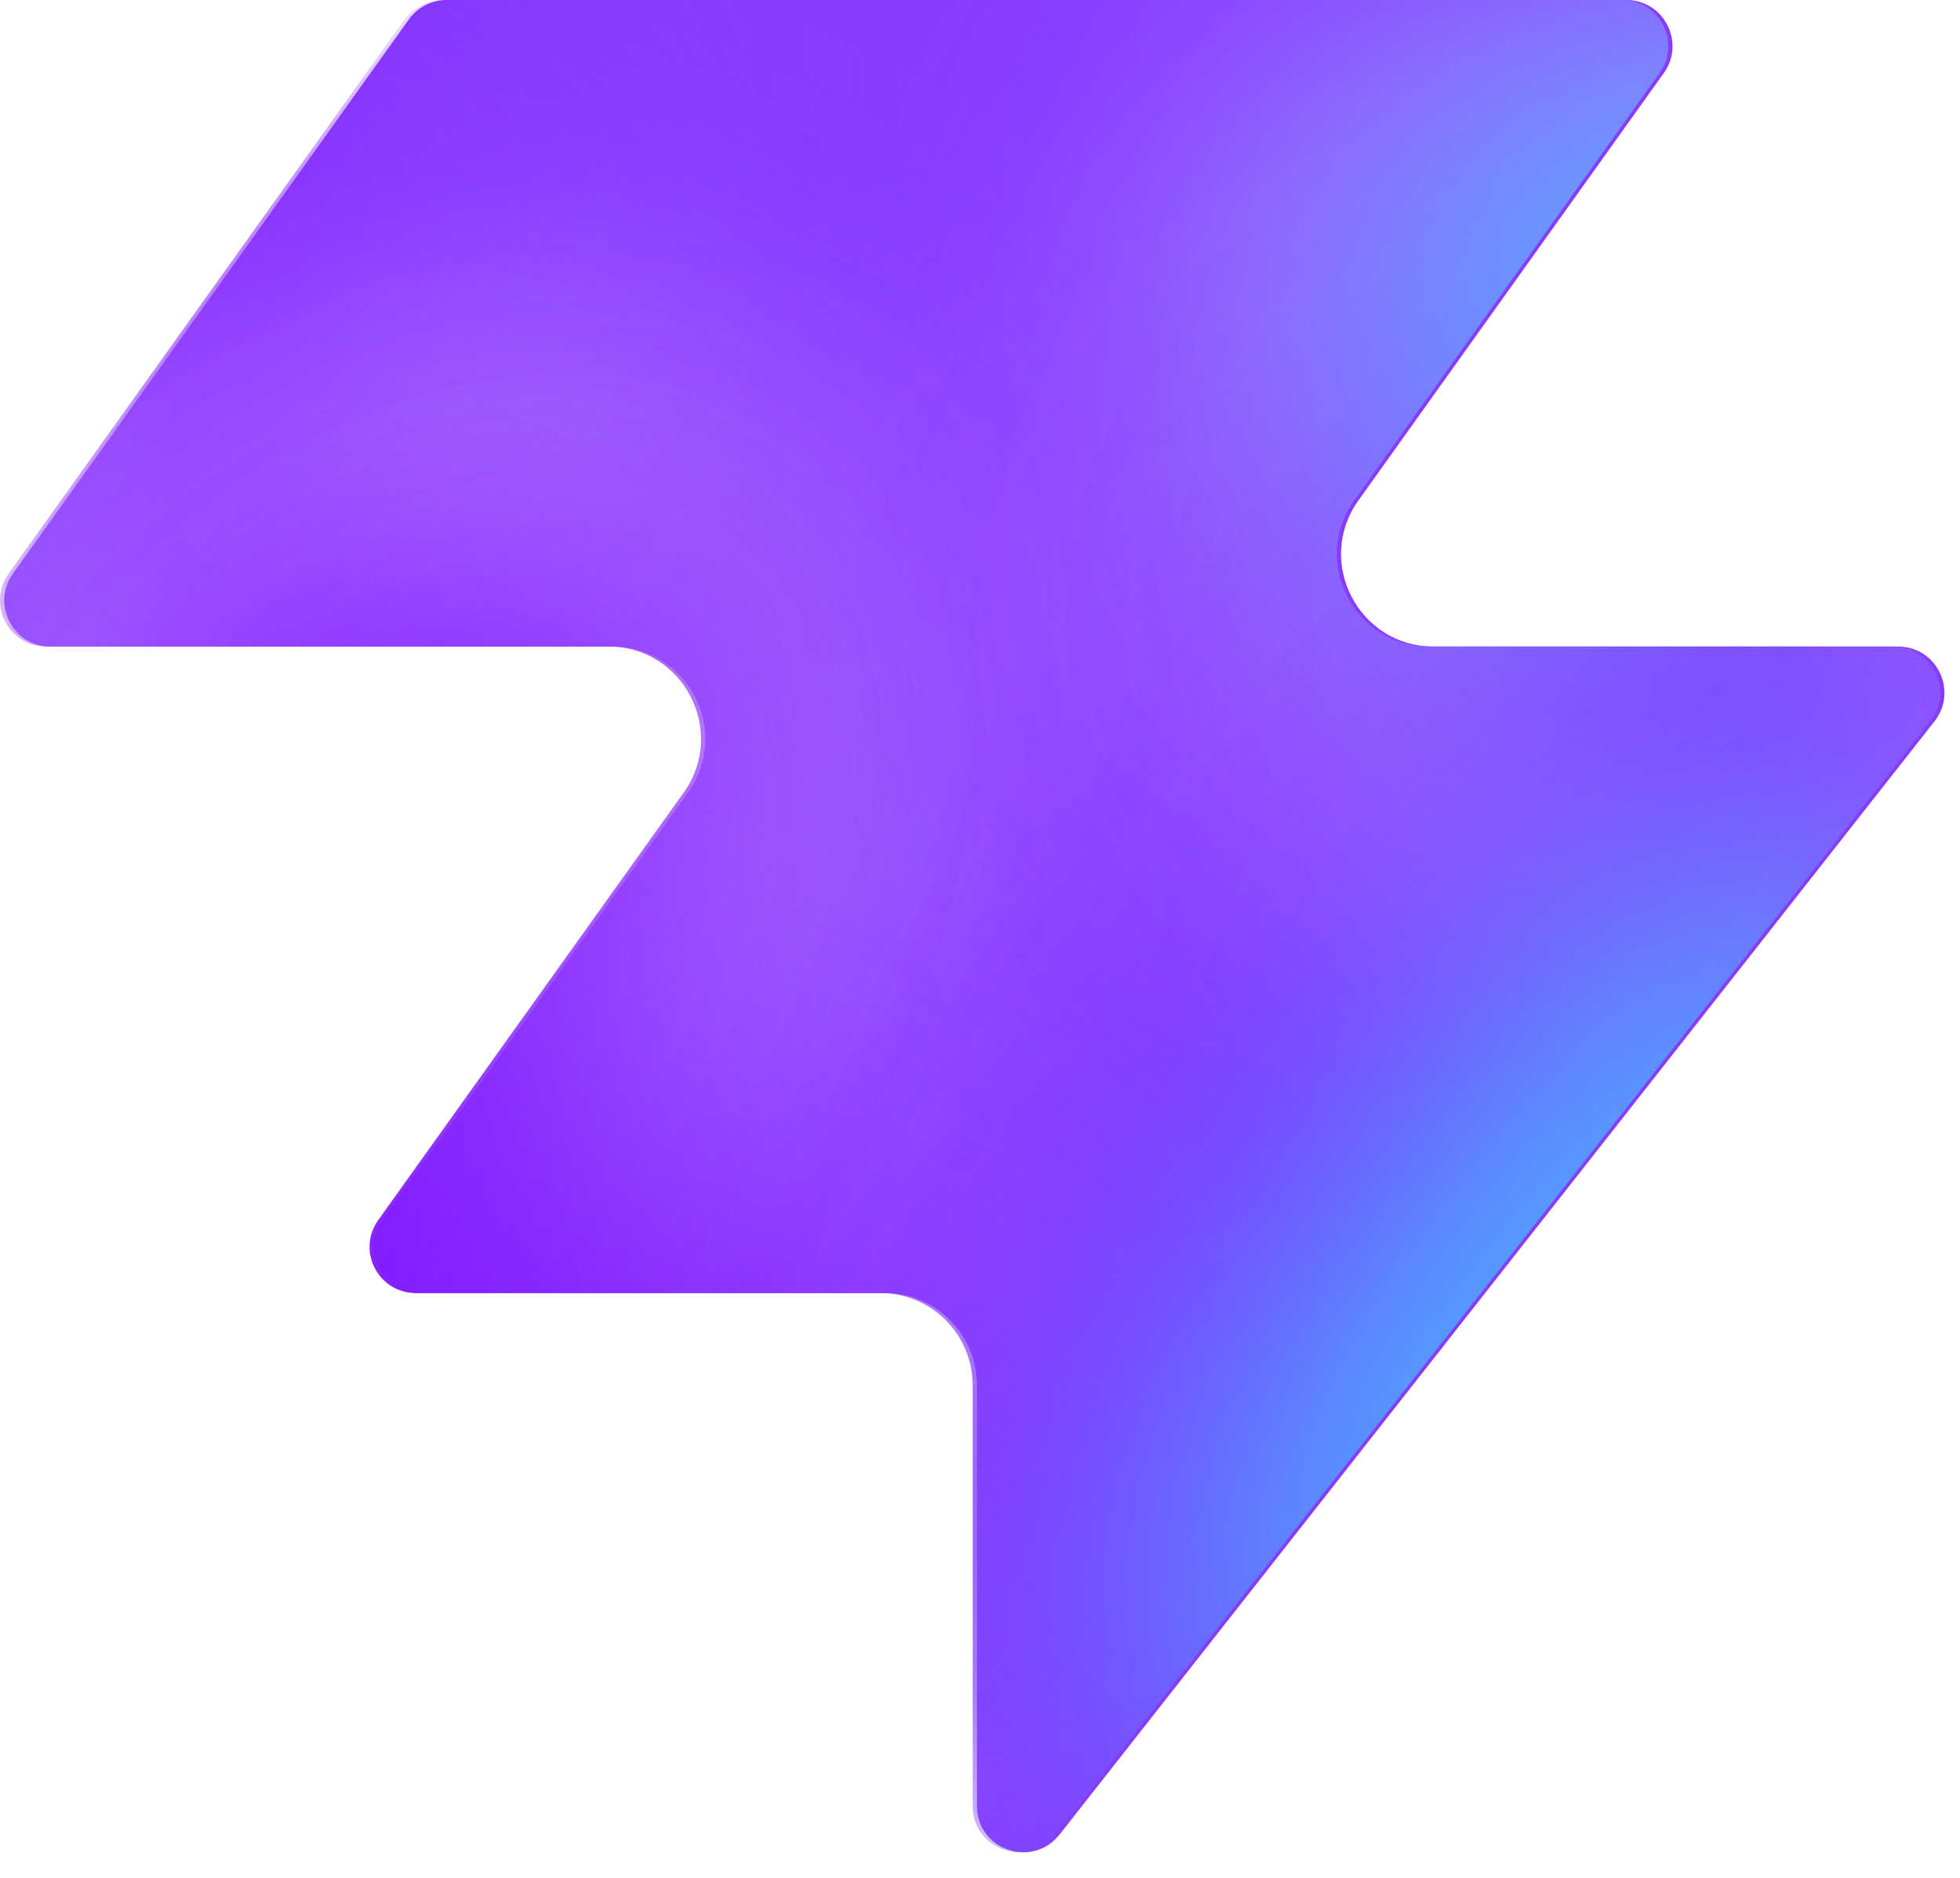
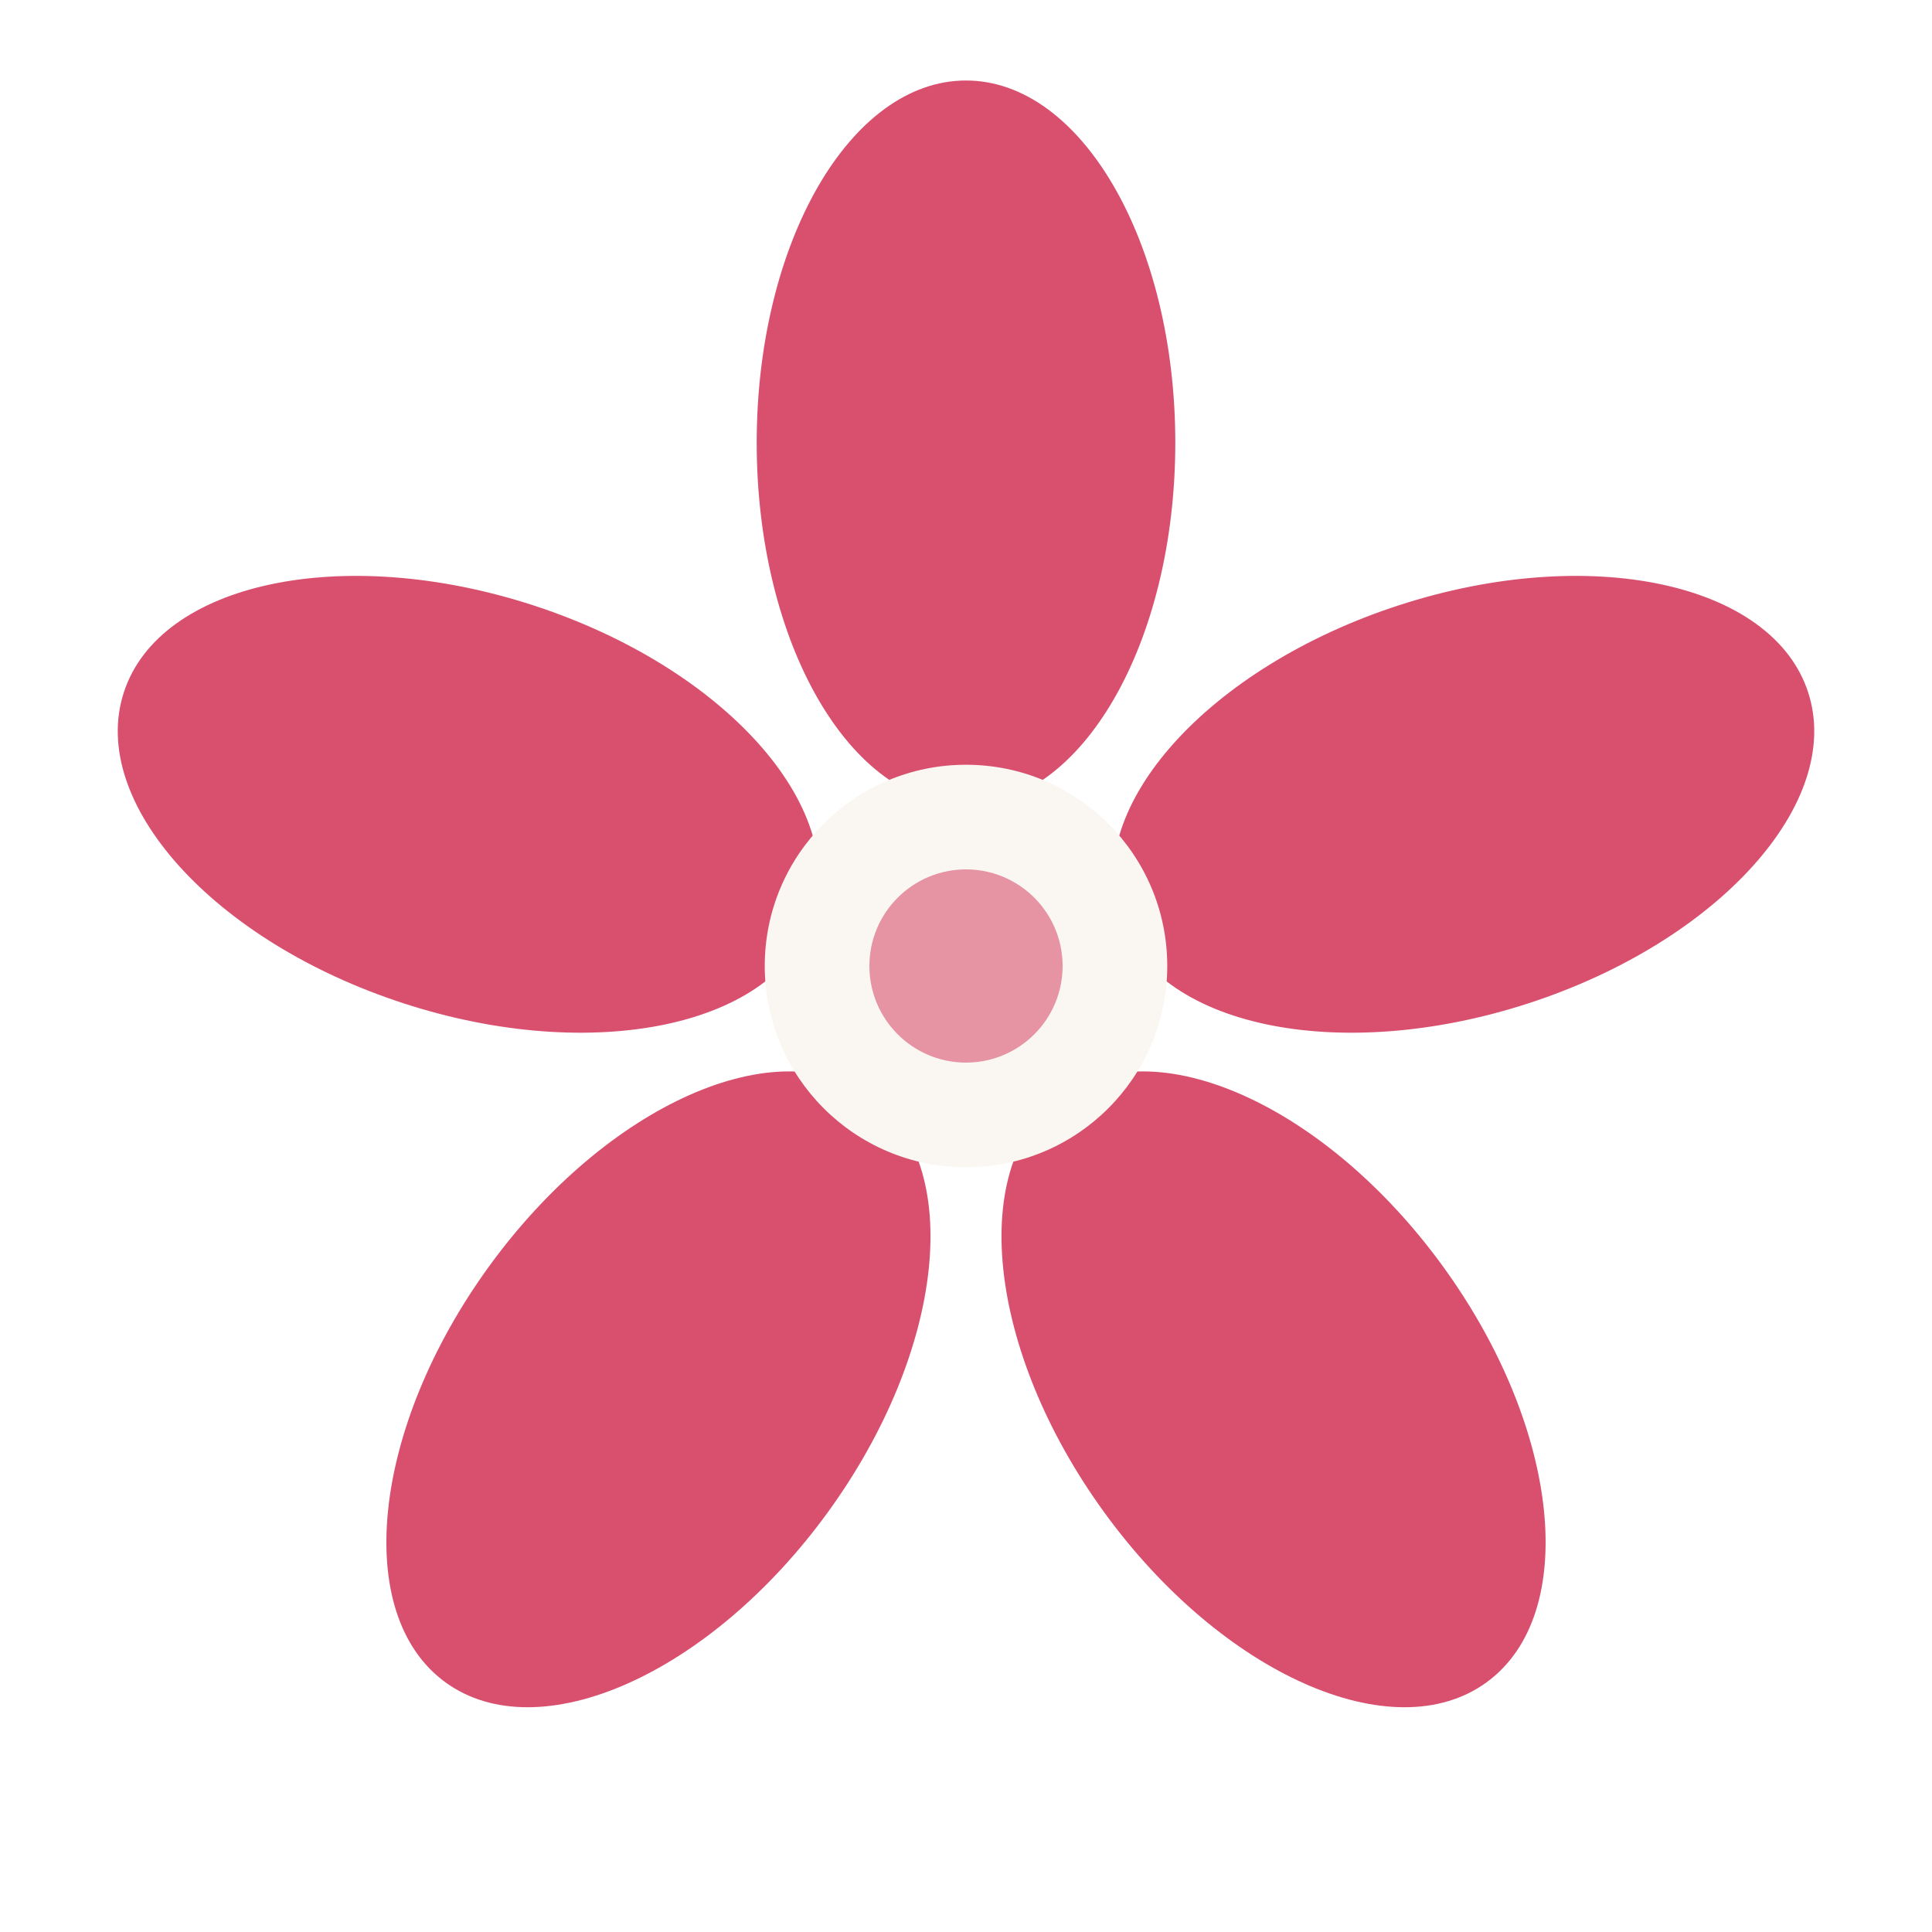
- <svg xmlns="http://www.w3.org/2000/svg" width="48" height="46" fill="none" viewBox="0 0 48 46">
-   <path fill="#863bff" d="M25.946 44.938c-.664.845-2.021.375-2.021-.698V33.937a2.26 2.26 0 0 0-2.262-2.262H10.287c-.92 0-1.456-1.04-.92-1.788l7.48-10.471c1.07-1.497 0-3.578-1.842-3.578H1.237c-.92 0-1.456-1.04-.92-1.788L10.013.474c.214-.297.556-.474.92-.474h28.894c.92 0 1.456 1.04.92 1.788l-7.48 10.471c-1.07 1.498 0 3.579 1.842 3.579h11.377c.943 0 1.473 1.088.89 1.83L25.947 44.94z" style="fill:#863bff;fill:color(display-p3 .525 .23 1);fill-opacity:1" />
-   <mask id="a" width="48" height="46" x="0" y="0" maskUnits="userSpaceOnUse" style="mask-type:alpha">
-     <path fill="#000" d="M25.842 44.938c-.664.844-2.021.375-2.021-.698V33.937a2.26 2.26 0 0 0-2.262-2.262H10.183c-.92 0-1.456-1.04-.92-1.788l7.48-10.471c1.07-1.498 0-3.579-1.842-3.579H1.133c-.92 0-1.456-1.04-.92-1.787L9.91.473c.214-.297.556-.474.92-.474h28.894c.92 0 1.456 1.04.92 1.788l-7.48 10.471c-1.07 1.498 0 3.578 1.842 3.578h11.377c.943 0 1.473 1.088.89 1.832L25.843 44.94z" style="fill:#000;fill-opacity:1" />
-   </mask>
-   <g mask="url(#a)">
-     <g filter="url(#b)">
-       <ellipse cx="5.508" cy="14.704" fill="#ede6ff" rx="5.508" ry="14.704" style="fill:#ede6ff;fill:color(display-p3 .927 .903 1);fill-opacity:1" transform="matrix(.00324 1 1 -.00324 -4.47 31.516)" />
-     </g>
-     <g filter="url(#c)">
-       <ellipse cx="10.399" cy="29.851" fill="#ede6ff" rx="10.399" ry="29.851" style="fill:#ede6ff;fill:color(display-p3 .927 .903 1);fill-opacity:1" transform="matrix(.00324 1 1 -.00324 -39.328 7.883)" />
-     </g>
-     <g filter="url(#d)">
-       <ellipse cx="5.508" cy="30.487" fill="#7e14ff" rx="5.508" ry="30.487" style="fill:#7e14ff;fill:color(display-p3 .492 .077 1);fill-opacity:1" transform="rotate(89.814 -25.913 -14.639)scale(1 -1)" />
-     </g>
-     <g filter="url(#e)">
-       <ellipse cx="5.508" cy="30.599" fill="#7e14ff" rx="5.508" ry="30.599" style="fill:#7e14ff;fill:color(display-p3 .492 .077 1);fill-opacity:1" transform="rotate(89.814 -32.644 -3.334)scale(1 -1)" />
-     </g>
-     <g filter="url(#f)">
-       <ellipse cx="5.508" cy="30.599" fill="#7e14ff" rx="5.508" ry="30.599" style="fill:#7e14ff;fill:color(display-p3 .492 .077 1);fill-opacity:1" transform="matrix(.00324 1 1 -.00324 -34.34 30.47)" />
-     </g>
-     <g filter="url(#g)">
-       <ellipse cx="14.072" cy="22.078" fill="#ede6ff" rx="14.072" ry="22.078" style="fill:#ede6ff;fill:color(display-p3 .927 .903 1);fill-opacity:1" transform="rotate(93.35 24.506 48.493)scale(-1 1)" />
-     </g>
-     <g filter="url(#h)">
-       <ellipse cx="3.47" cy="21.501" fill="#7e14ff" rx="3.47" ry="21.501" style="fill:#7e14ff;fill:color(display-p3 .492 .077 1);fill-opacity:1" transform="rotate(89.009 28.708 47.59)scale(-1 1)" />
-     </g>
-     <g filter="url(#i)">
-       <ellipse cx="3.47" cy="21.501" fill="#7e14ff" rx="3.47" ry="21.501" style="fill:#7e14ff;fill:color(display-p3 .492 .077 1);fill-opacity:1" transform="rotate(89.009 28.708 47.59)scale(-1 1)" />
-     </g>
-     <g filter="url(#j)">
-       <ellipse cx=".387" cy="8.972" fill="#7e14ff" rx="4.407" ry="29.108" style="fill:#7e14ff;fill:color(display-p3 .492 .077 1);fill-opacity:1" transform="rotate(39.51 .387 8.972)" />
-     </g>
-     <g filter="url(#k)">
-       <ellipse cx="47.523" cy="-6.092" fill="#7e14ff" rx="4.407" ry="29.108" style="fill:#7e14ff;fill:color(display-p3 .492 .077 1);fill-opacity:1" transform="rotate(37.892 47.523 -6.092)" />
-     </g>
-     <g filter="url(#l)">
-       <ellipse cx="41.412" cy="6.333" fill="#47bfff" rx="5.971" ry="9.665" style="fill:#47bfff;fill:color(display-p3 .28 .748 1);fill-opacity:1" transform="rotate(37.892 41.412 6.333)" />
-     </g>
-     <g filter="url(#m)">
-       <ellipse cx="-1.879" cy="38.332" fill="#7e14ff" rx="4.407" ry="29.108" style="fill:#7e14ff;fill:color(display-p3 .492 .077 1);fill-opacity:1" transform="rotate(37.892 -1.88 38.332)" />
-     </g>
-     <g filter="url(#n)">
-       <ellipse cx="-1.879" cy="38.332" fill="#7e14ff" rx="4.407" ry="29.108" style="fill:#7e14ff;fill:color(display-p3 .492 .077 1);fill-opacity:1" transform="rotate(37.892 -1.88 38.332)" />
-     </g>
-     <g filter="url(#o)">
-       <ellipse cx="35.651" cy="29.907" fill="#7e14ff" rx="4.407" ry="29.108" style="fill:#7e14ff;fill:color(display-p3 .492 .077 1);fill-opacity:1" transform="rotate(37.892 35.651 29.907)" />
-     </g>
-     <g filter="url(#p)">
-       <ellipse cx="38.418" cy="32.4" fill="#47bfff" rx="5.971" ry="15.297" style="fill:#47bfff;fill:color(display-p3 .28 .748 1);fill-opacity:1" transform="rotate(37.892 38.418 32.4)" />
-     </g>
-   </g>
-   <defs>
-     <filter id="b" width="60.045" height="41.654" x="-19.77" y="16.149" color-interpolation-filters="sRGB" filterUnits="userSpaceOnUse">
-       <feFlood flood-opacity="0" result="BackgroundImageFix" />
-       <feBlend in="SourceGraphic" in2="BackgroundImageFix" result="shape" />
-       <feGaussianBlur result="effect1_foregroundBlur_2002_17158" stdDeviation="7.659" />
-     </filter>
-     <filter id="c" width="90.34" height="51.437" x="-54.613" y="-7.533" color-interpolation-filters="sRGB" filterUnits="userSpaceOnUse">
-       <feFlood flood-opacity="0" result="BackgroundImageFix" />
-       <feBlend in="SourceGraphic" in2="BackgroundImageFix" result="shape" />
-       <feGaussianBlur result="effect1_foregroundBlur_2002_17158" stdDeviation="7.659" />
-     </filter>
-     <filter id="d" width="79.355" height="29.4" x="-49.64" y="2.03" color-interpolation-filters="sRGB" filterUnits="userSpaceOnUse">
-       <feFlood flood-opacity="0" result="BackgroundImageFix" />
-       <feBlend in="SourceGraphic" in2="BackgroundImageFix" result="shape" />
-       <feGaussianBlur result="effect1_foregroundBlur_2002_17158" stdDeviation="4.596" />
-     </filter>
-     <filter id="e" width="79.579" height="29.4" x="-45.045" y="20.029" color-interpolation-filters="sRGB" filterUnits="userSpaceOnUse">
-       <feFlood flood-opacity="0" result="BackgroundImageFix" />
-       <feBlend in="SourceGraphic" in2="BackgroundImageFix" result="shape" />
-       <feGaussianBlur result="effect1_foregroundBlur_2002_17158" stdDeviation="4.596" />
-     </filter>
-     <filter id="f" width="79.579" height="29.4" x="-43.513" y="21.178" color-interpolation-filters="sRGB" filterUnits="userSpaceOnUse">
-       <feFlood flood-opacity="0" result="BackgroundImageFix" />
-       <feBlend in="SourceGraphic" in2="BackgroundImageFix" result="shape" />
-       <feGaussianBlur result="effect1_foregroundBlur_2002_17158" stdDeviation="4.596" />
-     </filter>
-     <filter id="g" width="74.749" height="58.852" x="15.756" y="-17.901" color-interpolation-filters="sRGB" filterUnits="userSpaceOnUse">
-       <feFlood flood-opacity="0" result="BackgroundImageFix" />
-       <feBlend in="SourceGraphic" in2="BackgroundImageFix" result="shape" />
-       <feGaussianBlur result="effect1_foregroundBlur_2002_17158" stdDeviation="7.659" />
-     </filter>
-     <filter id="h" width="61.377" height="25.362" x="23.548" y="2.284" color-interpolation-filters="sRGB" filterUnits="userSpaceOnUse">
-       <feFlood flood-opacity="0" result="BackgroundImageFix" />
-       <feBlend in="SourceGraphic" in2="BackgroundImageFix" result="shape" />
-       <feGaussianBlur result="effect1_foregroundBlur_2002_17158" stdDeviation="4.596" />
-     </filter>
-     <filter id="i" width="61.377" height="25.362" x="23.548" y="2.284" color-interpolation-filters="sRGB" filterUnits="userSpaceOnUse">
-       <feFlood flood-opacity="0" result="BackgroundImageFix" />
-       <feBlend in="SourceGraphic" in2="BackgroundImageFix" result="shape" />
-       <feGaussianBlur result="effect1_foregroundBlur_2002_17158" stdDeviation="4.596" />
-     </filter>
-     <filter id="j" width="56.045" height="63.649" x="-27.636" y="-22.853" color-interpolation-filters="sRGB" filterUnits="userSpaceOnUse">
-       <feFlood flood-opacity="0" result="BackgroundImageFix" />
-       <feBlend in="SourceGraphic" in2="BackgroundImageFix" result="shape" />
-       <feGaussianBlur result="effect1_foregroundBlur_2002_17158" stdDeviation="4.596" />
-     </filter>
-     <filter id="k" width="54.814" height="64.646" x="20.116" y="-38.415" color-interpolation-filters="sRGB" filterUnits="userSpaceOnUse">
-       <feFlood flood-opacity="0" result="BackgroundImageFix" />
-       <feBlend in="SourceGraphic" in2="BackgroundImageFix" result="shape" />
-       <feGaussianBlur result="effect1_foregroundBlur_2002_17158" stdDeviation="4.596" />
-     </filter>
-     <filter id="l" width="33.541" height="35.313" x="24.641" y="-11.323" color-interpolation-filters="sRGB" filterUnits="userSpaceOnUse">
-       <feFlood flood-opacity="0" result="BackgroundImageFix" />
-       <feBlend in="SourceGraphic" in2="BackgroundImageFix" result="shape" />
-       <feGaussianBlur result="effect1_foregroundBlur_2002_17158" stdDeviation="4.596" />
-     </filter>
-     <filter id="m" width="54.814" height="64.646" x="-29.286" y="6.009" color-interpolation-filters="sRGB" filterUnits="userSpaceOnUse">
-       <feFlood flood-opacity="0" result="BackgroundImageFix" />
-       <feBlend in="SourceGraphic" in2="BackgroundImageFix" result="shape" />
-       <feGaussianBlur result="effect1_foregroundBlur_2002_17158" stdDeviation="4.596" />
-     </filter>
-     <filter id="n" width="54.814" height="64.646" x="-29.286" y="6.009" color-interpolation-filters="sRGB" filterUnits="userSpaceOnUse">
-       <feFlood flood-opacity="0" result="BackgroundImageFix" />
-       <feBlend in="SourceGraphic" in2="BackgroundImageFix" result="shape" />
-       <feGaussianBlur result="effect1_foregroundBlur_2002_17158" stdDeviation="4.596" />
-     </filter>
-     <filter id="o" width="54.814" height="64.646" x="8.244" y="-2.416" color-interpolation-filters="sRGB" filterUnits="userSpaceOnUse">
-       <feFlood flood-opacity="0" result="BackgroundImageFix" />
-       <feBlend in="SourceGraphic" in2="BackgroundImageFix" result="shape" />
-       <feGaussianBlur result="effect1_foregroundBlur_2002_17158" stdDeviation="4.596" />
-     </filter>
-     <filter id="p" width="39.409" height="43.623" x="18.713" y="10.588" color-interpolation-filters="sRGB" filterUnits="userSpaceOnUse">
-       <feFlood flood-opacity="0" result="BackgroundImageFix" />
-       <feBlend in="SourceGraphic" in2="BackgroundImageFix" result="shape" />
-       <feGaussianBlur result="effect1_foregroundBlur_2002_17158" stdDeviation="4.596" />
-     </filter>
-   </defs>
+ <svg xmlns="http://www.w3.org/2000/svg" viewBox="0 0 24 24" fill="#D9506F">
+   <ellipse cx="12" cy="5.5" rx="2.6" ry="4.5" />
+   <ellipse cx="12" cy="5.5" rx="2.6" ry="4.5" transform="rotate(72 12 12)" />
+   <ellipse cx="12" cy="5.5" rx="2.6" ry="4.5" transform="rotate(144 12 12)" />
+   <ellipse cx="12" cy="5.5" rx="2.6" ry="4.5" transform="rotate(216 12 12)" />
+   <ellipse cx="12" cy="5.5" rx="2.6" ry="4.5" transform="rotate(288 12 12)" />
+   <circle cx="12" cy="12" r="2.5" fill="#FAF7F2" />
+   <circle cx="12" cy="12" r="1.2" fill="#D9506F" opacity="0.6" />
</svg>
